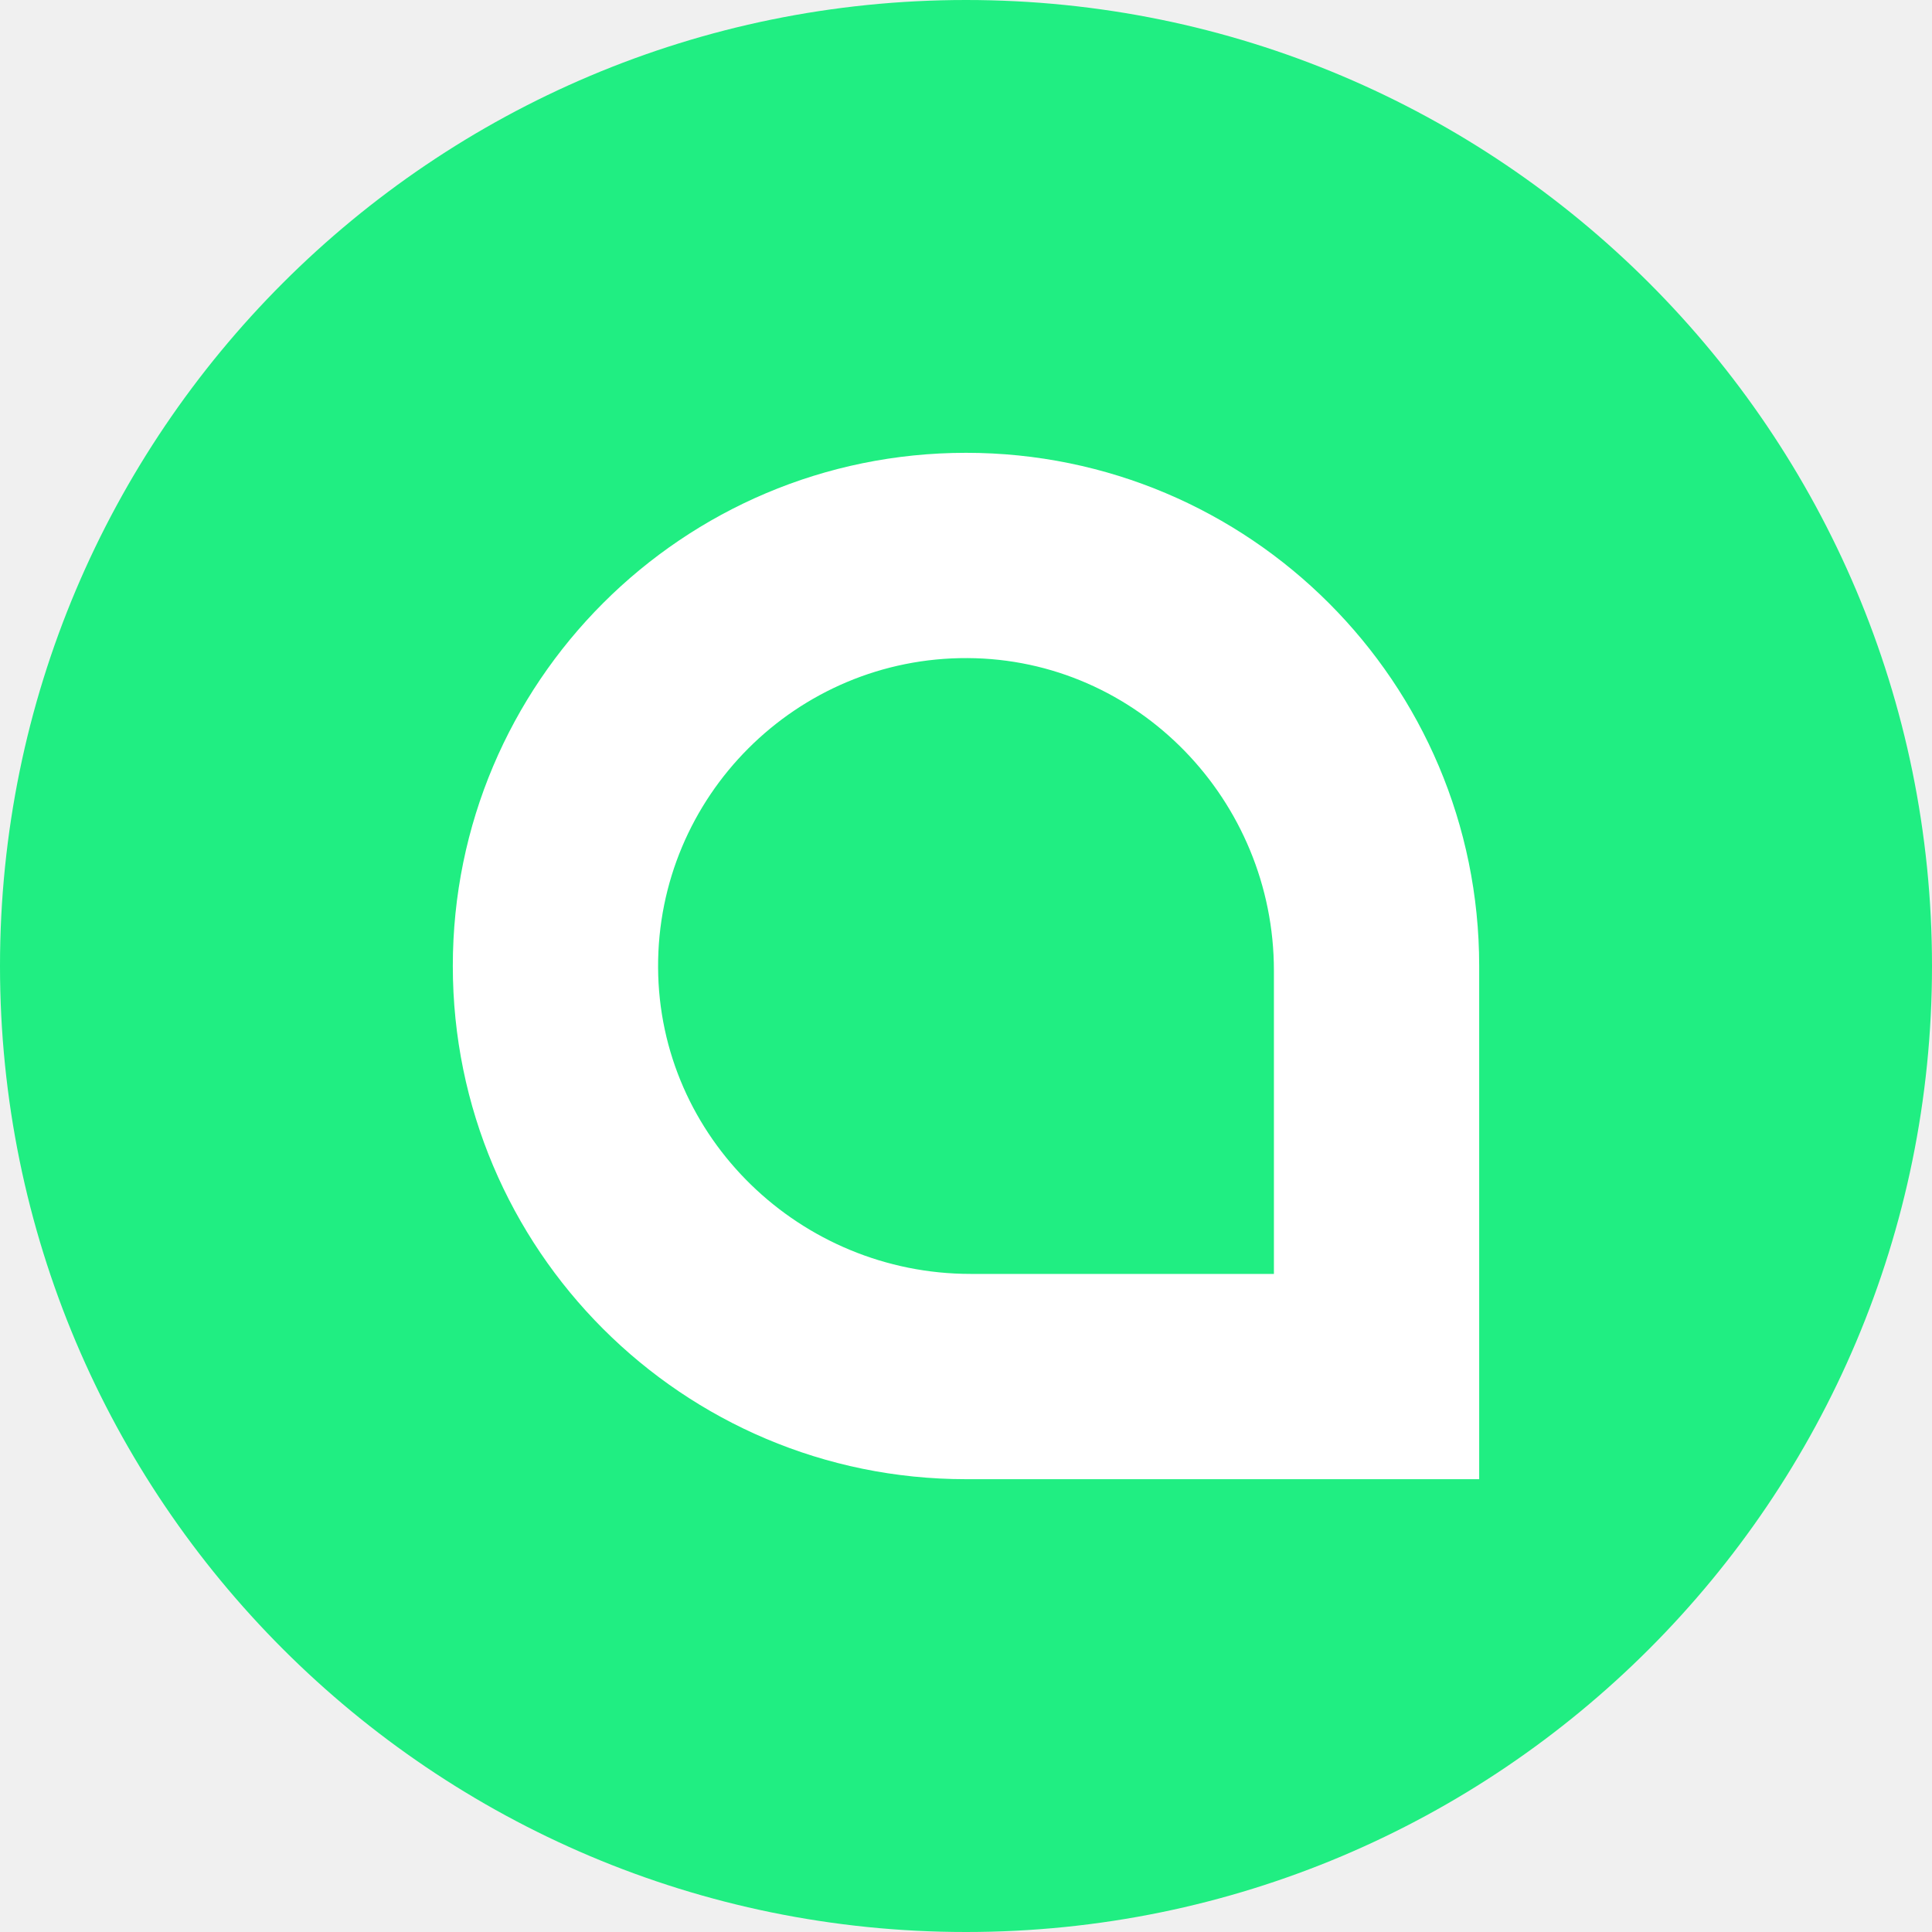
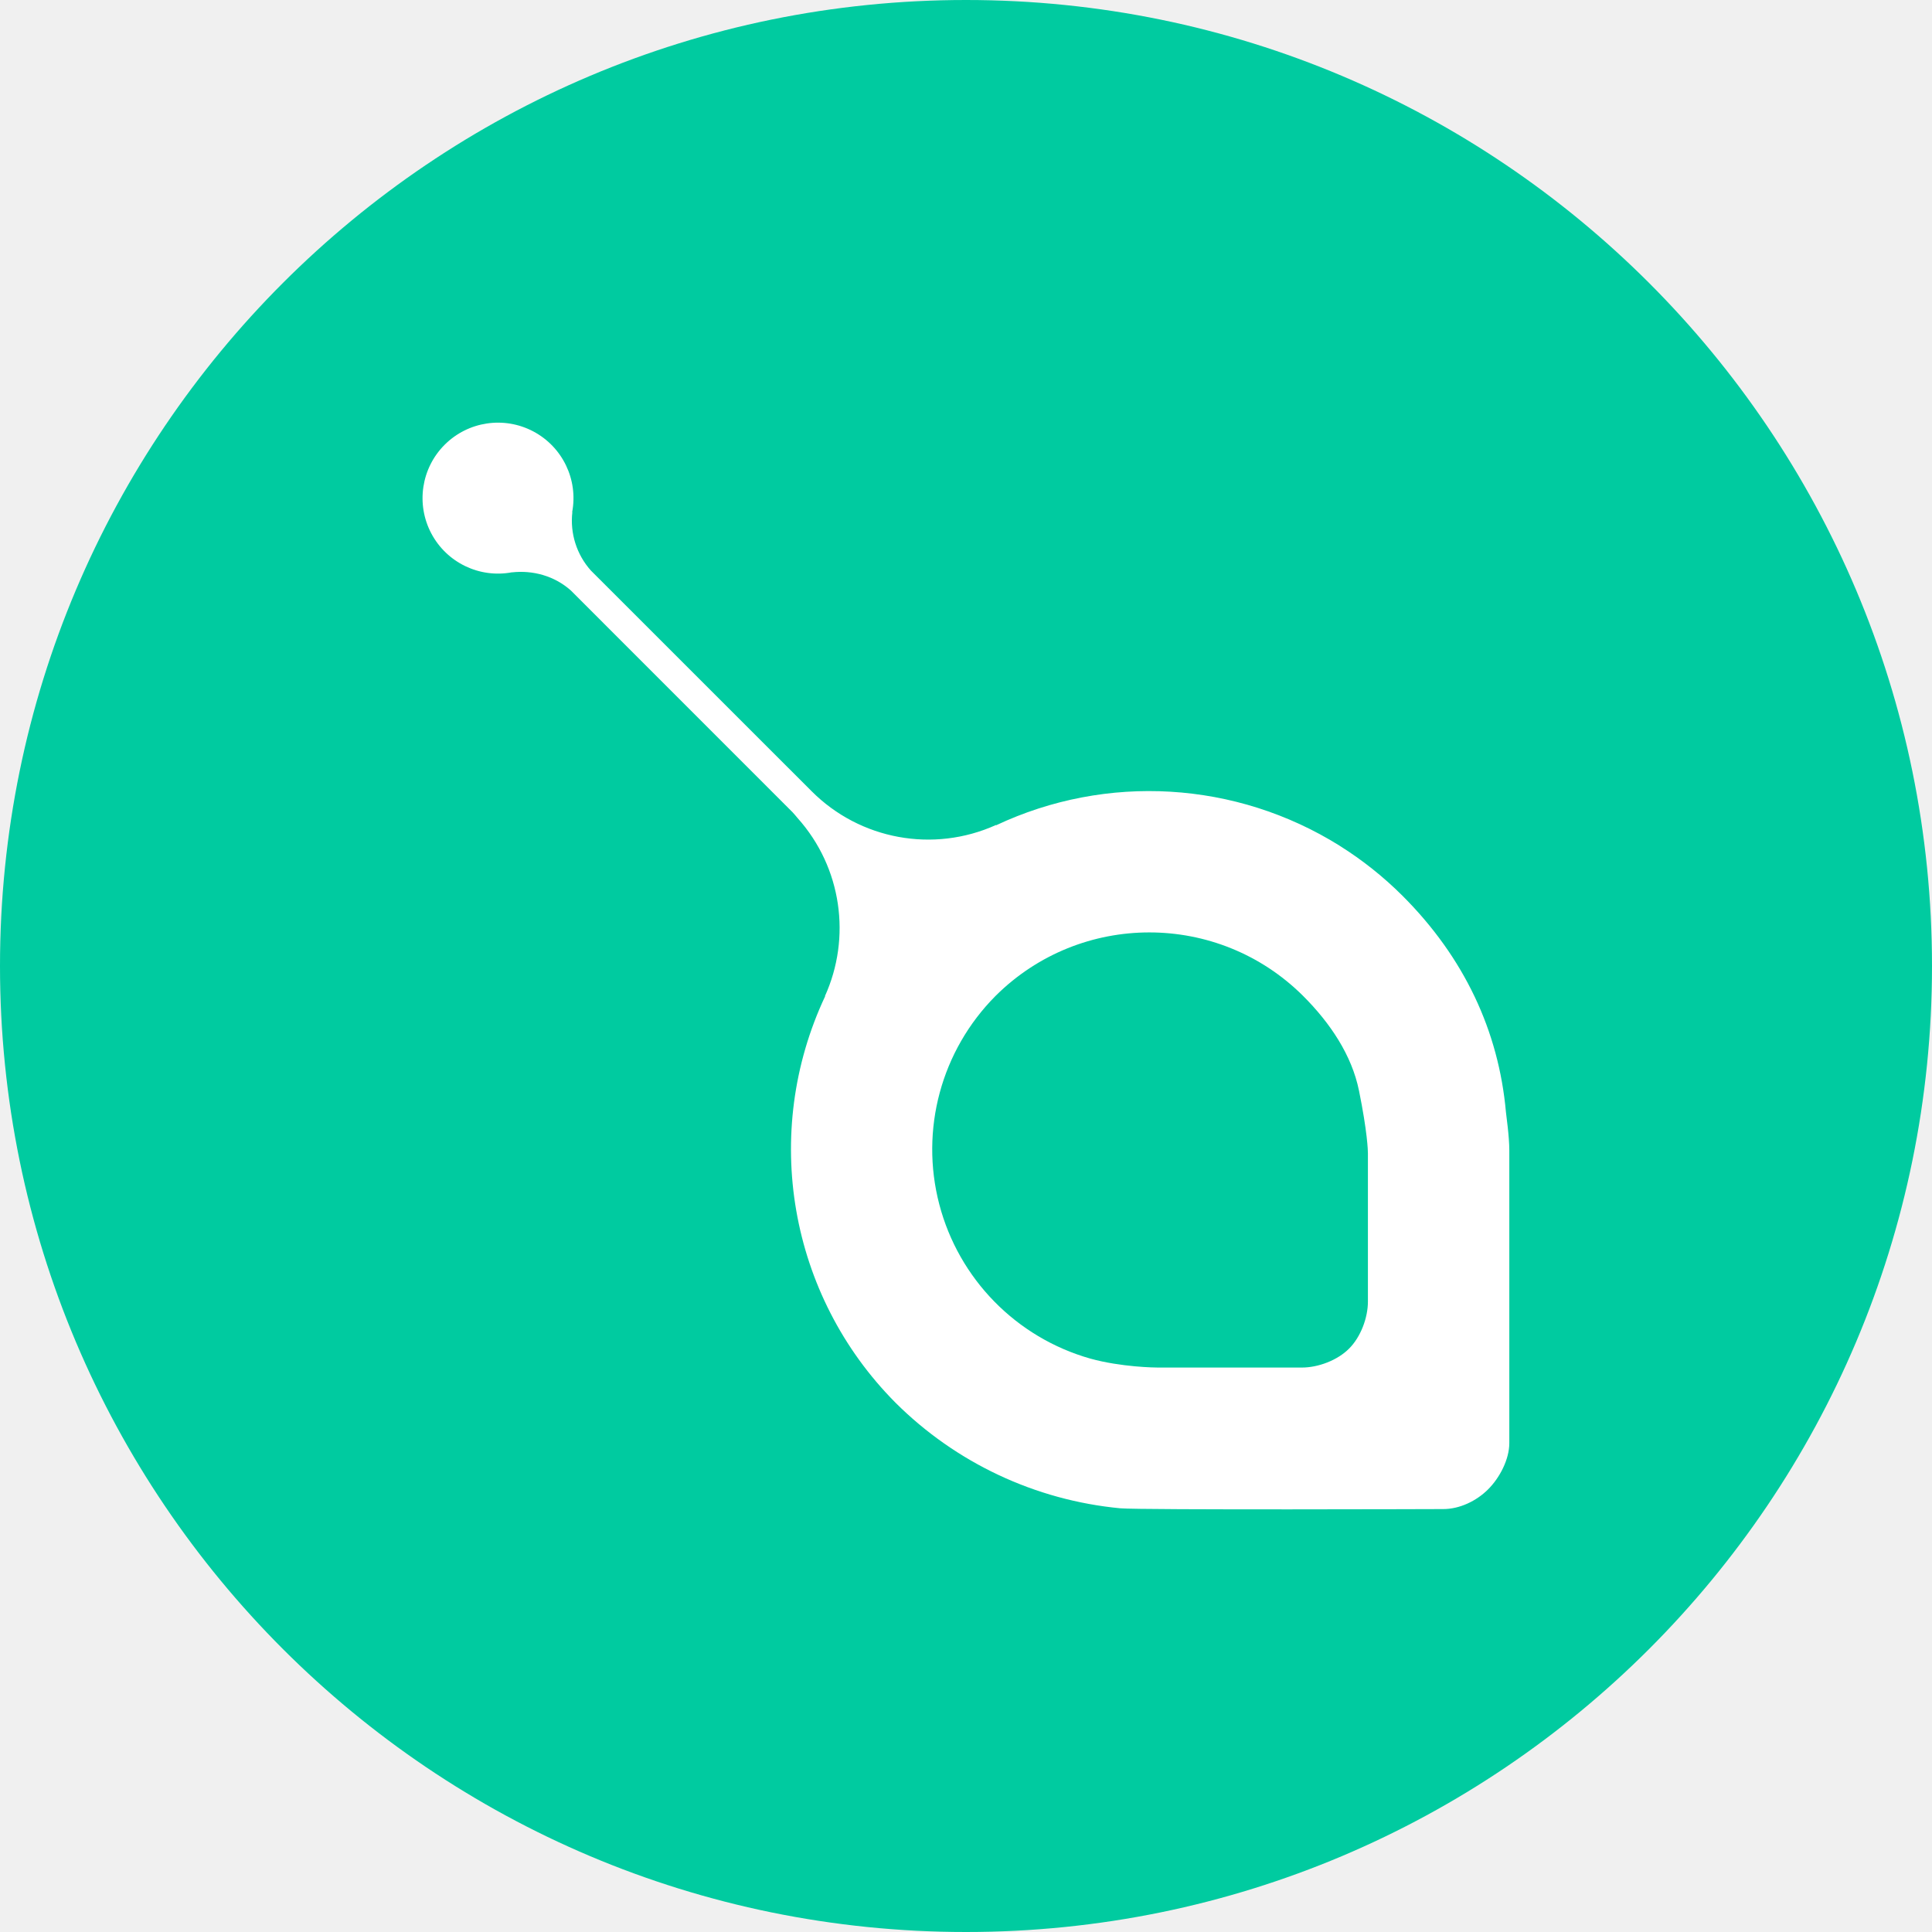
- <svg xmlns="http://www.w3.org/2000/svg" width="32" height="32" viewBox="0 0 32 32">
+ <svg xmlns="http://www.w3.org/2000/svg" width="32" height="32">
  <g fill="none" fill-rule="evenodd">
-     <circle cx="16" cy="16" r="16" fill="#20EE82" />
-     <path fill="#FFF" d="M16,7.5 C20.694,7.5 24.5,11.305 24.5,16 L24.5,24.5 L16,24.5 C11.305,24.5 7.5,20.694 7.5,16 C7.5,11.305 11.305,7.5 16,7.5 Z M21.1,21.1 L21.1,16.077 C21.1,13.258 18.845,10.914 16.026,10.9 C13.193,10.886 10.886,13.193 10.9,16.026 C10.914,18.845 13.258,21.1 16.077,21.1 L21.1,21.1 Z" />
+     <circle cx="16" cy="16" r="16" fill="#00CBA0" />
+     <path fill="#FFF" fill-rule="nonzero" d="M22.189 14.008a5.953 5.953 0 0 0-5.69-.339l-.003-.004a2.728 2.728 0 0 1-3.053-.56L9.79 9.453l-.003-.003a1.239 1.239 0 0 1-.307-.968h-.003a1.25 1.25 0 1 0-.997.997l.001.001c.343-.038.702.057.975.301l.003.003 3.669 3.67c.03.03.054.064.082.095.738.824.89 1.985.454 2.949l.003.003a5.957 5.957 0 0 0 1.165 6.732 6.09 6.09 0 0 0 3.722 1.749c.35.03 5.351.013 5.351.013.271 0 .55-.134.742-.326.192-.191.352-.496.352-.768v-4.844c0-.241-.052-.588-.056-.638-.12-1.34-.69-2.56-1.714-3.583a5.94 5.94 0 0 0-1.041-.828zm.32 4.055c.14.691.148.995.148 1.04v2.455c0 .271-.121.59-.313.78-.192.193-.51.313-.781.313H19.18c-.046 0-.605-.006-1.12-.148a3.603 3.603 0 0 1-1.57-6.008 3.61 3.61 0 0 1 5.092-.001c.452.451.808.984.927 1.57z" />
  </g>
</svg>
